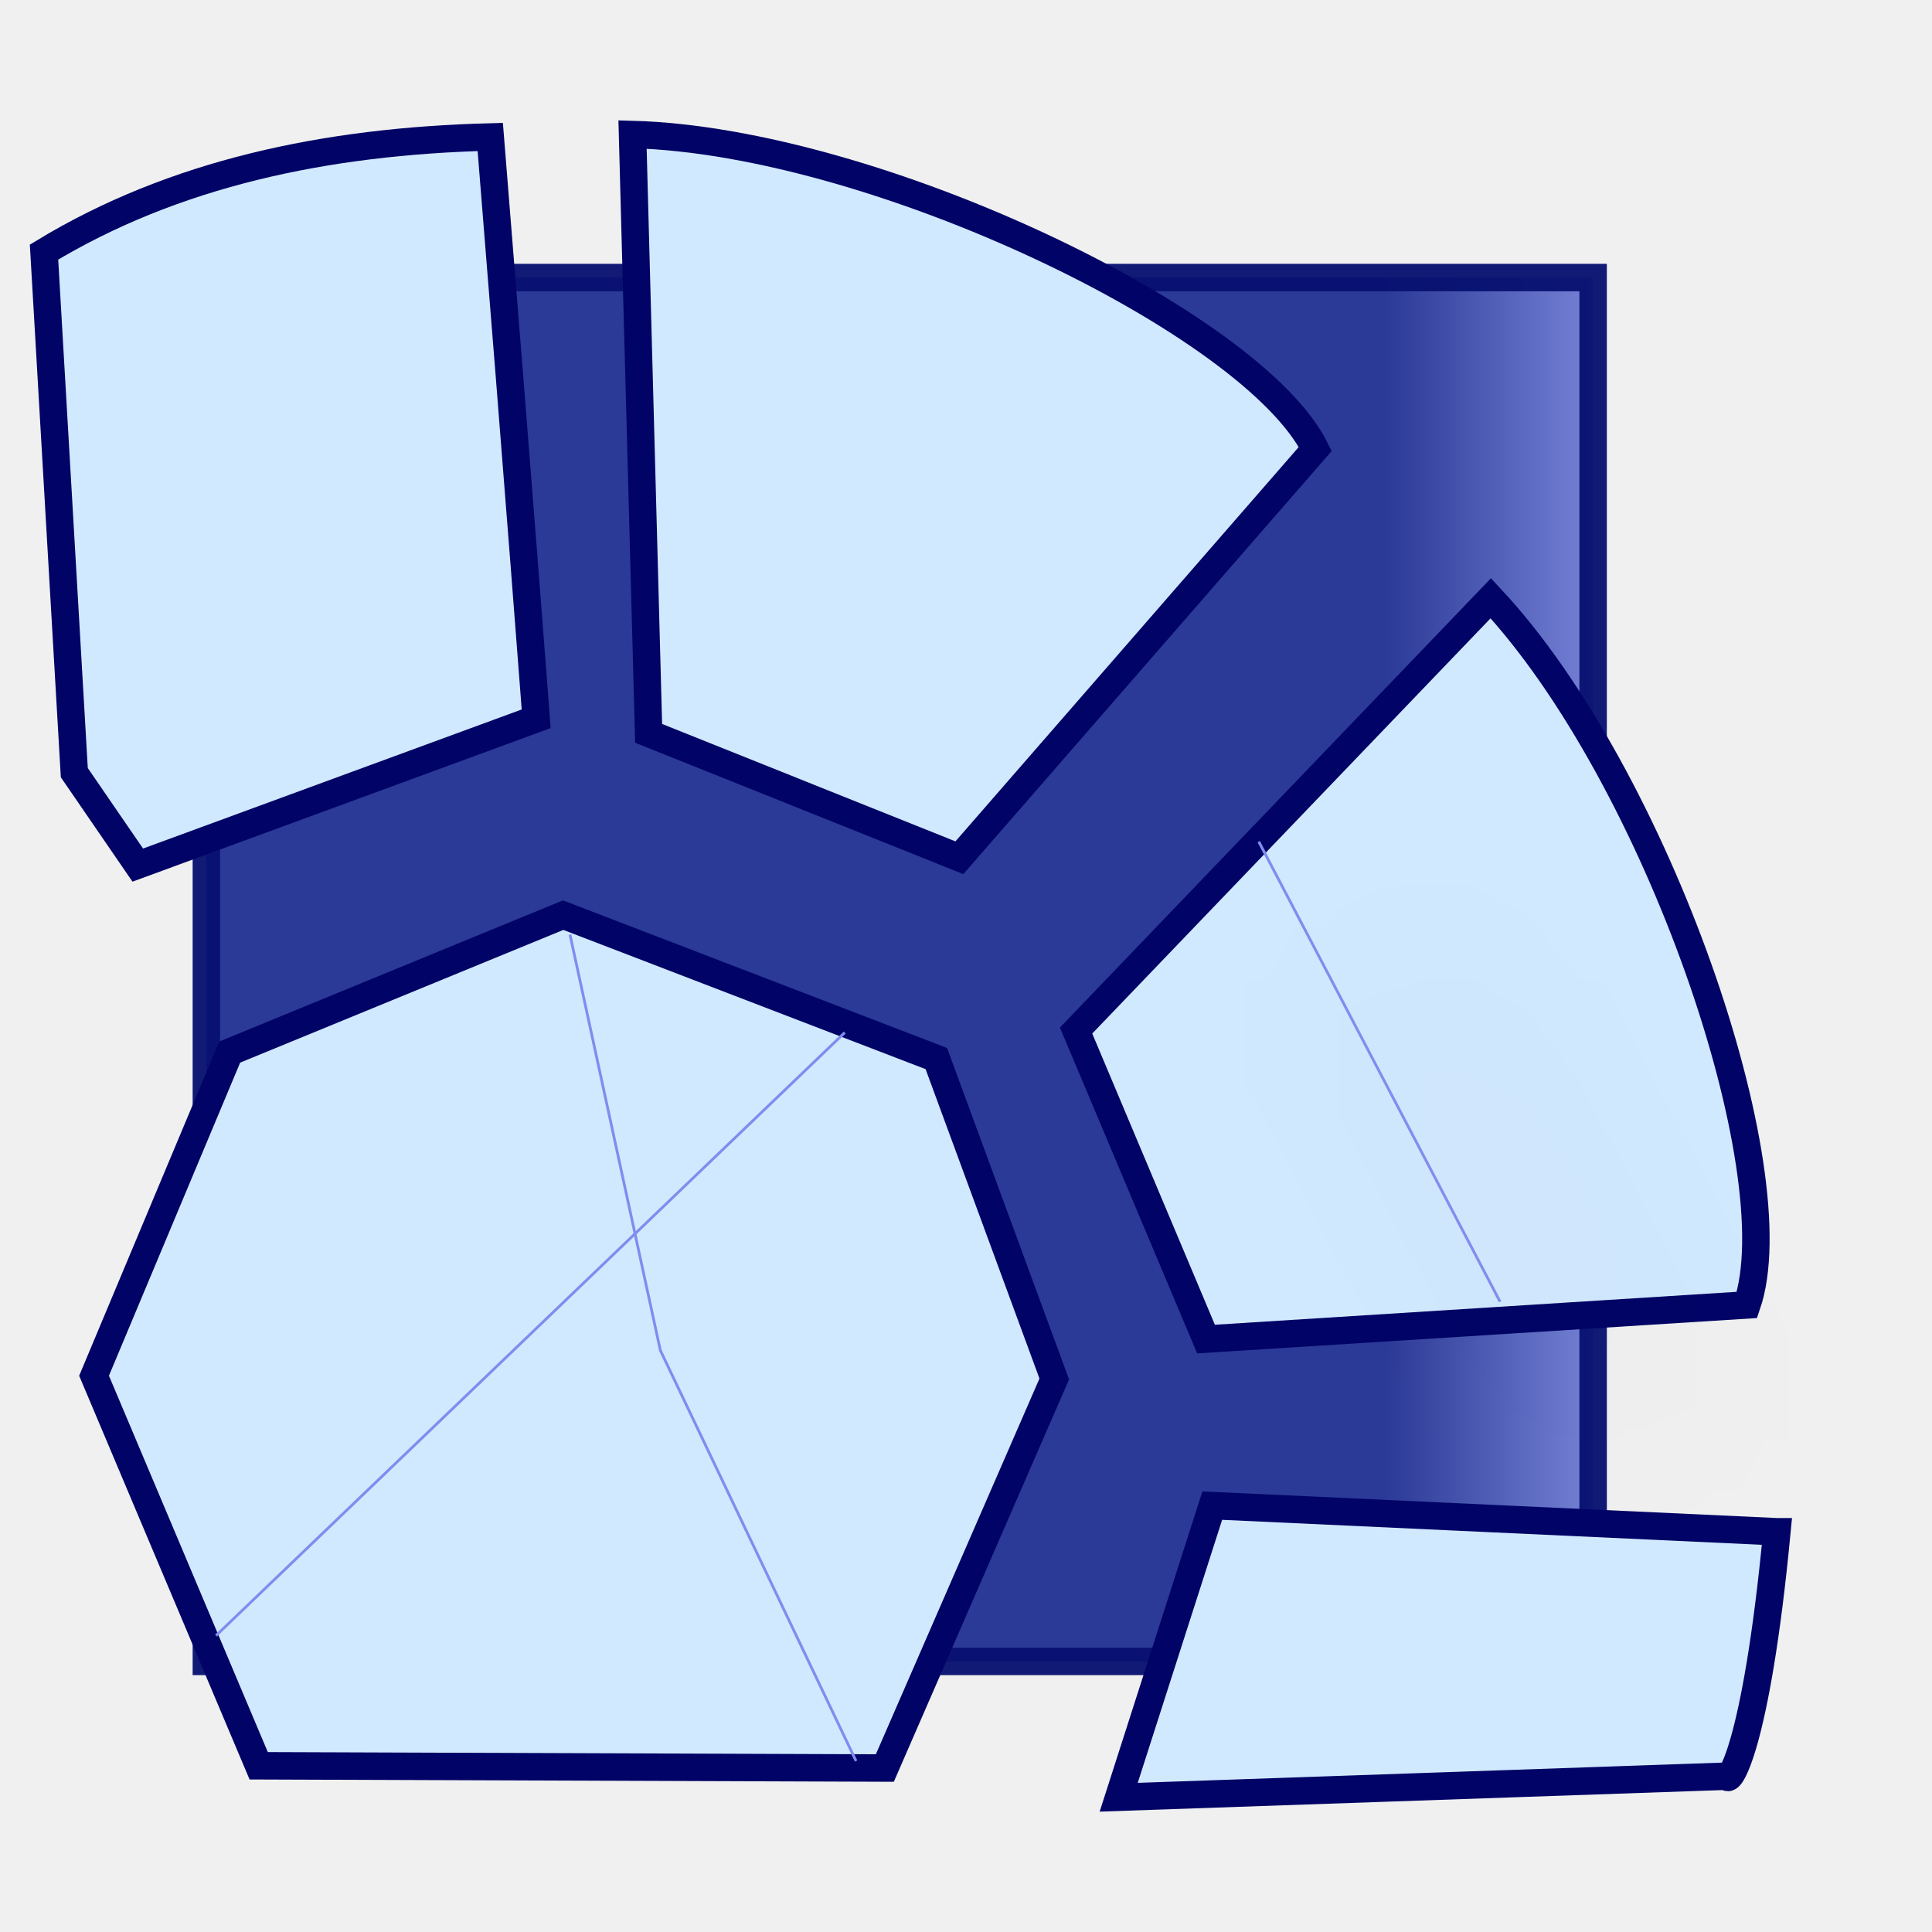
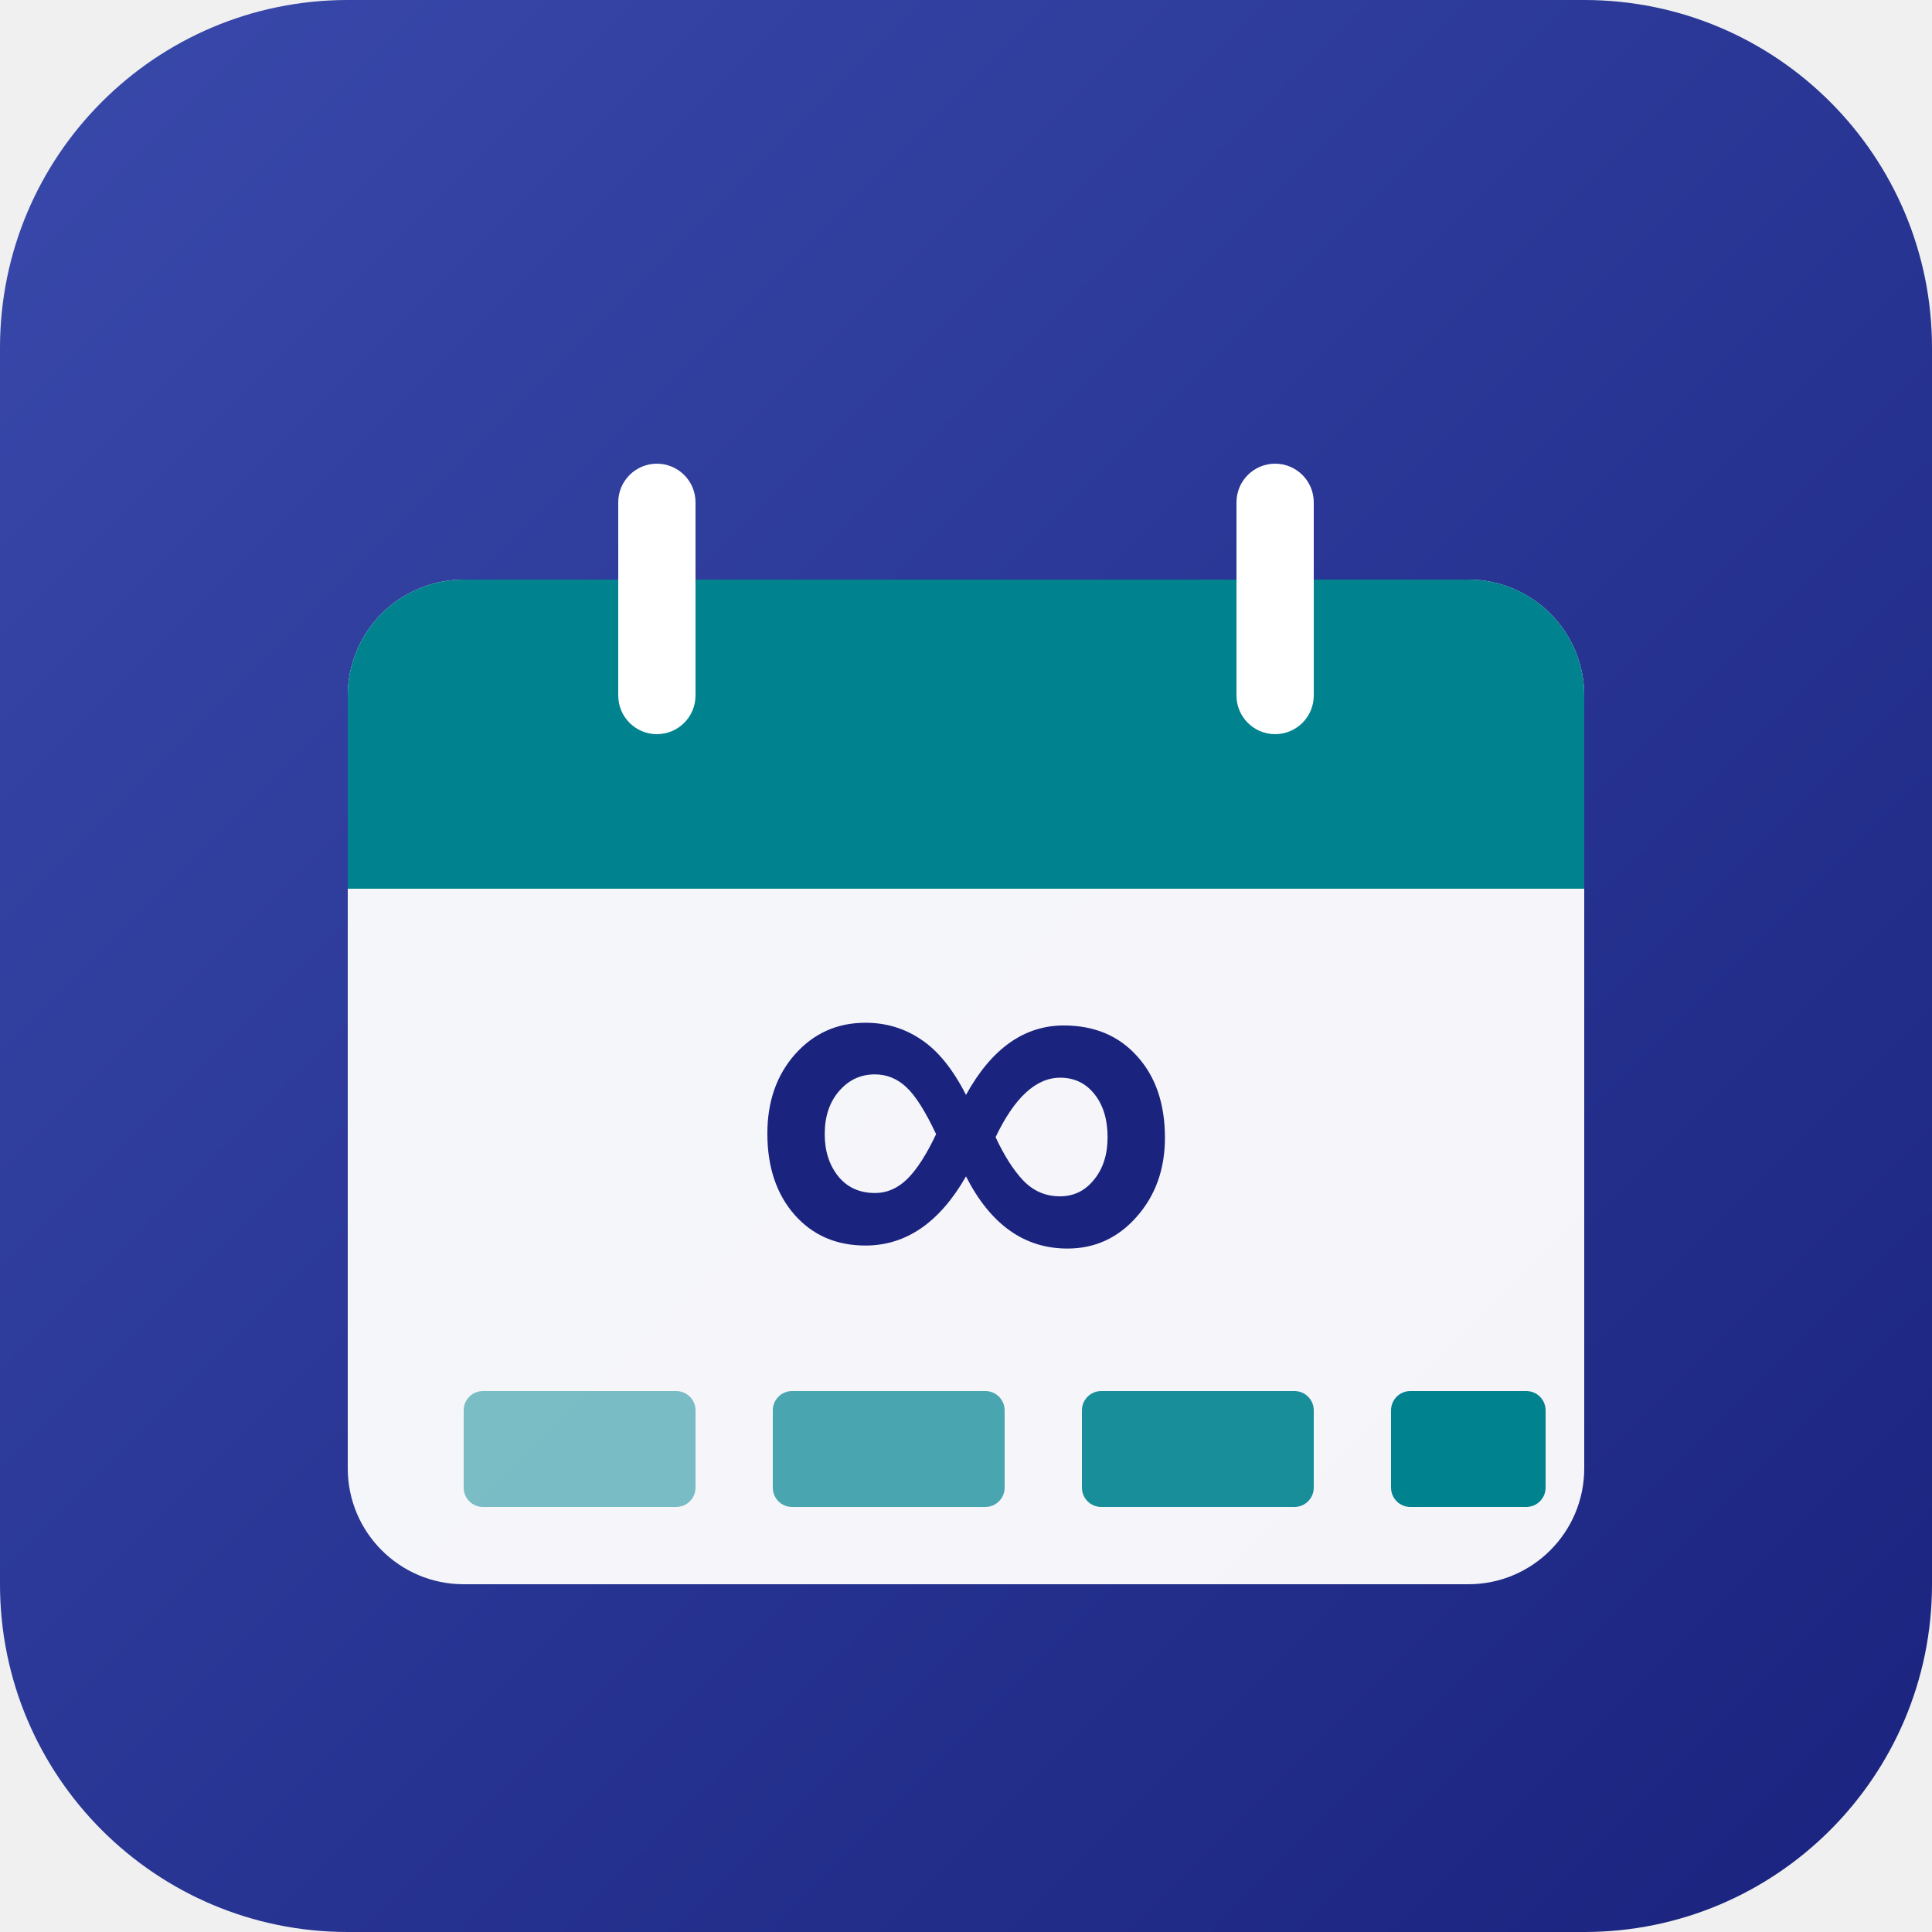
- <svg xmlns="http://www.w3.org/2000/svg" xmlns:xlink="http://www.w3.org/1999/xlink" id="svg3041" viewBox="0 0 9.375 9.375" version="1.1" width="10" height="10">
-   <defs id="defs26">
-     <linearGradient id="linearGradient3235">
-       <stop id="stop3237" style="stop-color:#ffffff" offset="0" />
-       <stop id="stop3247" style="stop-color:#43ff38" offset=".268" />
-       <stop id="stop3239" style="stop-color:#ffffff;stop-opacity:0" offset="1" />
+ <svg xmlns="http://www.w3.org/2000/svg" viewBox="0 0 100 100" width="100" height="100">
+   <defs>
+     <linearGradient id="bg" x1="0" y1="0" x2="1" y2="1">
+       <stop offset="0" stop-color="#3949ab" />
+       <stop offset="1" stop-color="#1a237e" />
    </linearGradient>
-     <radialGradient id="radialGradient5217" xlink:href="#linearGradient3235" gradientUnits="userSpaceOnUse" cy="507.58" cx="544.68" gradientTransform="matrix(0.6462,0,0,0.37308,192.71,318.21)" r="7.672" />
-     <linearGradient id="linearGradient3282">
-       <stop id="stop3284" style="stop-color:#ffffff;stop-opacity:.294" offset="0" />
-       <stop id="stop3286" style="stop-color:#ffffff;stop-opacity:0" offset="1" />
-     </linearGradient>
-     <linearGradient xlink:href="#linearGradient15073" id="linearGradient15075" x1="5.65" y1="32.502" x2="57.157" y2="32.502" gradientUnits="userSpaceOnUse" spreadMethod="reflect" />
-     <linearGradient id="linearGradient15073">
-       <stop style="stop-color:#2b3997;stop-opacity:1;" offset="0.843" id="stop15069" />
-       <stop style="stop-color:#7986d9;stop-opacity:1;" offset="1" id="stop15071" />
-     </linearGradient>
-     <filter style="color-interpolation-filters:sRGB" id="filter13576" x="-1.097" y="-0.574" width="3.764" height="2.447">
-       <feGaussianBlur result="result0" in="SourceAlpha" stdDeviation="4" id="feGaussianBlur13570" />
-       <feOffset dx="5" dy="5" result="result4" id="feOffset13572" />
-       <feComposite in="SourceGraphic" in2="result4" operator="xor" result="result3" id="feComposite13574" />
-     </filter>
  </defs>
-   <g id="layer1" transform="translate(-44.3965,-11.39865)">
-     <g id="g4550" transform="matrix(1,0,0,0.8549656,0,1.674382)">
-       <g id="g19091" transform="matrix(0.1332351,0,0,0.1558368,44.57855,11.81137)" style="display:inline">
-         <rect style="fill:url(#linearGradient15075);fill-opacity:1;stroke:#081170;stroke-opacity:0.957" id="rect285" width="50.506" height="50.401" x="6.15" y="7.301" />
-         <path style="fill:#d1e9ff;fill-opacity:1;stroke:#010366;stroke-width:1px;stroke-linecap:butt;stroke-linejoin:miter;stroke-opacity:1" d="M 21.671,2.091 22.257,23.901 33.575,28.432 46.537,13.543 C 44.259,8.957 30.545,2.334 21.671,2.091 Z" id="path4846" />
-         <path style="fill:#d1e9ff;fill-opacity:1;stroke:#010366;stroke-width:1px;stroke-linecap:butt;stroke-linejoin:miter;stroke-opacity:1" d="m 52.929,18.981 -15.104,15.745 4.732,11.236 19.701,-1.243 C 63.92,39.876 58.993,25.465 52.929,18.981 Z" id="path9498" />
-         <path style="fill:#d1e9ff;fill-opacity:1;stroke:#010366;stroke-width:1px;stroke-linecap:butt;stroke-linejoin:miter;stroke-opacity:1" d="M 63.348,52.98 42.785,52.028 39.377,62.649 61.532,61.882 c 0.027,0.332 1.053,-0.909 1.817,-8.902 z" id="path9554" />
-         <path style="fill:#d1e9ff;fill-opacity:1;stroke:#010366;stroke-width:1px;stroke-linecap:butt;stroke-linejoin:miter;stroke-opacity:1" d="M 16.489,2.181 C 10.484,2.335 4.961,3.509 0.237,6.374 L 1.34,25.333 3.651,28.7 18.161,23.371 c 0,0 -0.638,-8.45 -1.672,-21.19 z" id="path9556" />
-         <path style="fill:#d1e9ff;fill-opacity:1;stroke:#010366;stroke-width:1px;stroke-linecap:butt;stroke-linejoin:miter;stroke-opacity:1" d="M 19.144,30.523 6.999,35.51 2.059,47.297 8.055,61.503 30.86,61.585 37.03,47.416 32.735,35.746 Z" id="path9558" />
-         <path style="fill:#aaaaff;stroke:#818cef;stroke-width:0.1;stroke-linecap:butt;stroke-linejoin:miter;stroke-dasharray:none;stroke-opacity:1" d="M 29.4,34.799 C 6.5,56.762 6.5,56.762 6.5,56.762" id="path11789" />
-         <path style="fill:#aaaaff;stroke:#818cef;stroke-width:0.1;stroke-linecap:butt;stroke-linejoin:miter;stroke-dasharray:none;stroke-opacity:1;filter:url(#filter13576)" d="m 44.478,27.845 8.789,16.757" id="path11789-3" />
-         <g id="g17389">
-           <path style="fill:none;stroke:#818cef;stroke-width:0.1;stroke-linecap:butt;stroke-linejoin:miter;stroke-dasharray:none;stroke-opacity:1" d="m 19.393,31.232 3.291,15.142 7.127,14.955" id="path11789-6" />
-         </g>
-       </g>
-     </g>
-   </g>
+   <rect width="100" height="100" rx="18" fill="url(#bg)" />
+   <rect x="18" y="30" width="64" height="52" rx="6" fill="#fff" opacity=".95" />
+   <rect x="18" y="30" width="64" height="16" rx="6" fill="#00838f" />
+   <rect x="18" y="40" width="64" height="6" fill="#00838f" />
+   <rect x="32" y="24" width="4" height="14" rx="2" fill="#fff" />
+   <rect x="64" y="24" width="4" height="14" rx="2" fill="#fff" />
+   <text x="50" y="68" font-family="Arial,sans-serif" font-size="32" font-weight="bold" fill="#1a237e" text-anchor="middle">∞</text>
+   <rect x="24" y="72" width="12" height="6" rx="1" fill="#00838f" opacity=".5" />
+   <rect x="40" y="72" width="12" height="6" rx="1" fill="#00838f" opacity=".7" />
+   <rect x="56" y="72" width="12" height="6" rx="1" fill="#00838f" opacity=".9" />
+   <rect x="72" y="72" width="8" height="6" rx="1" fill="#00838f" />
</svg>
